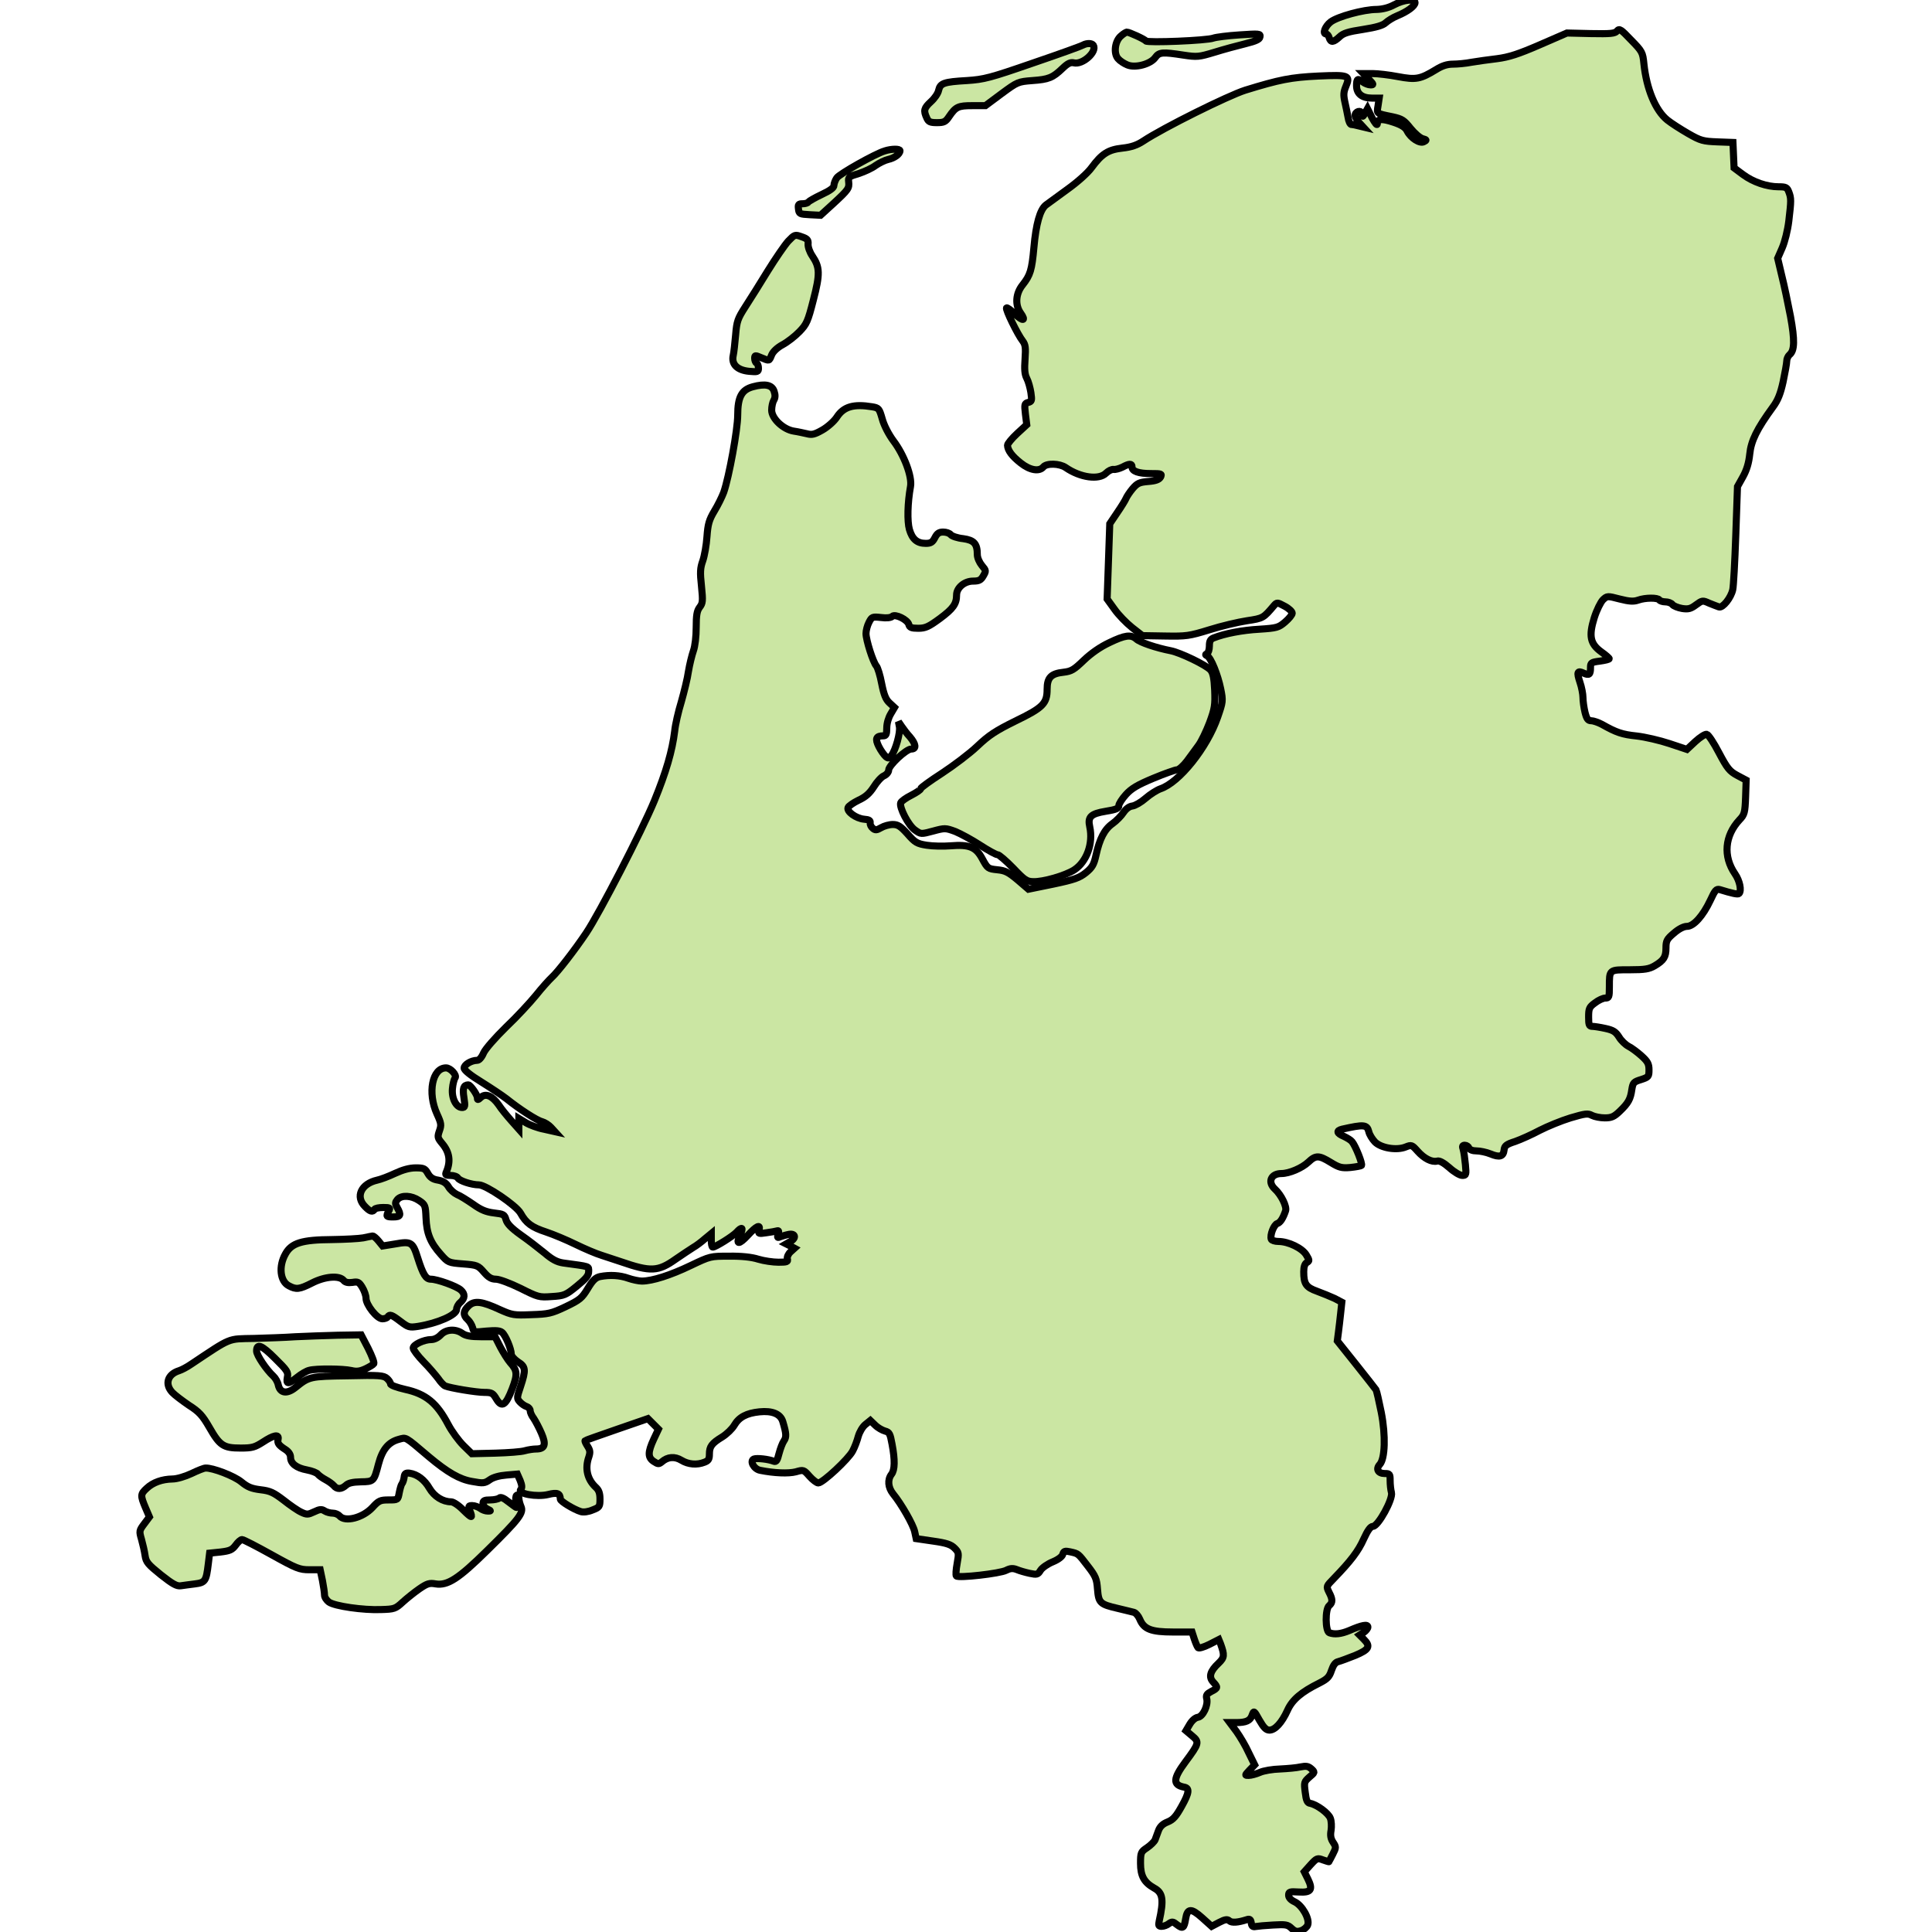
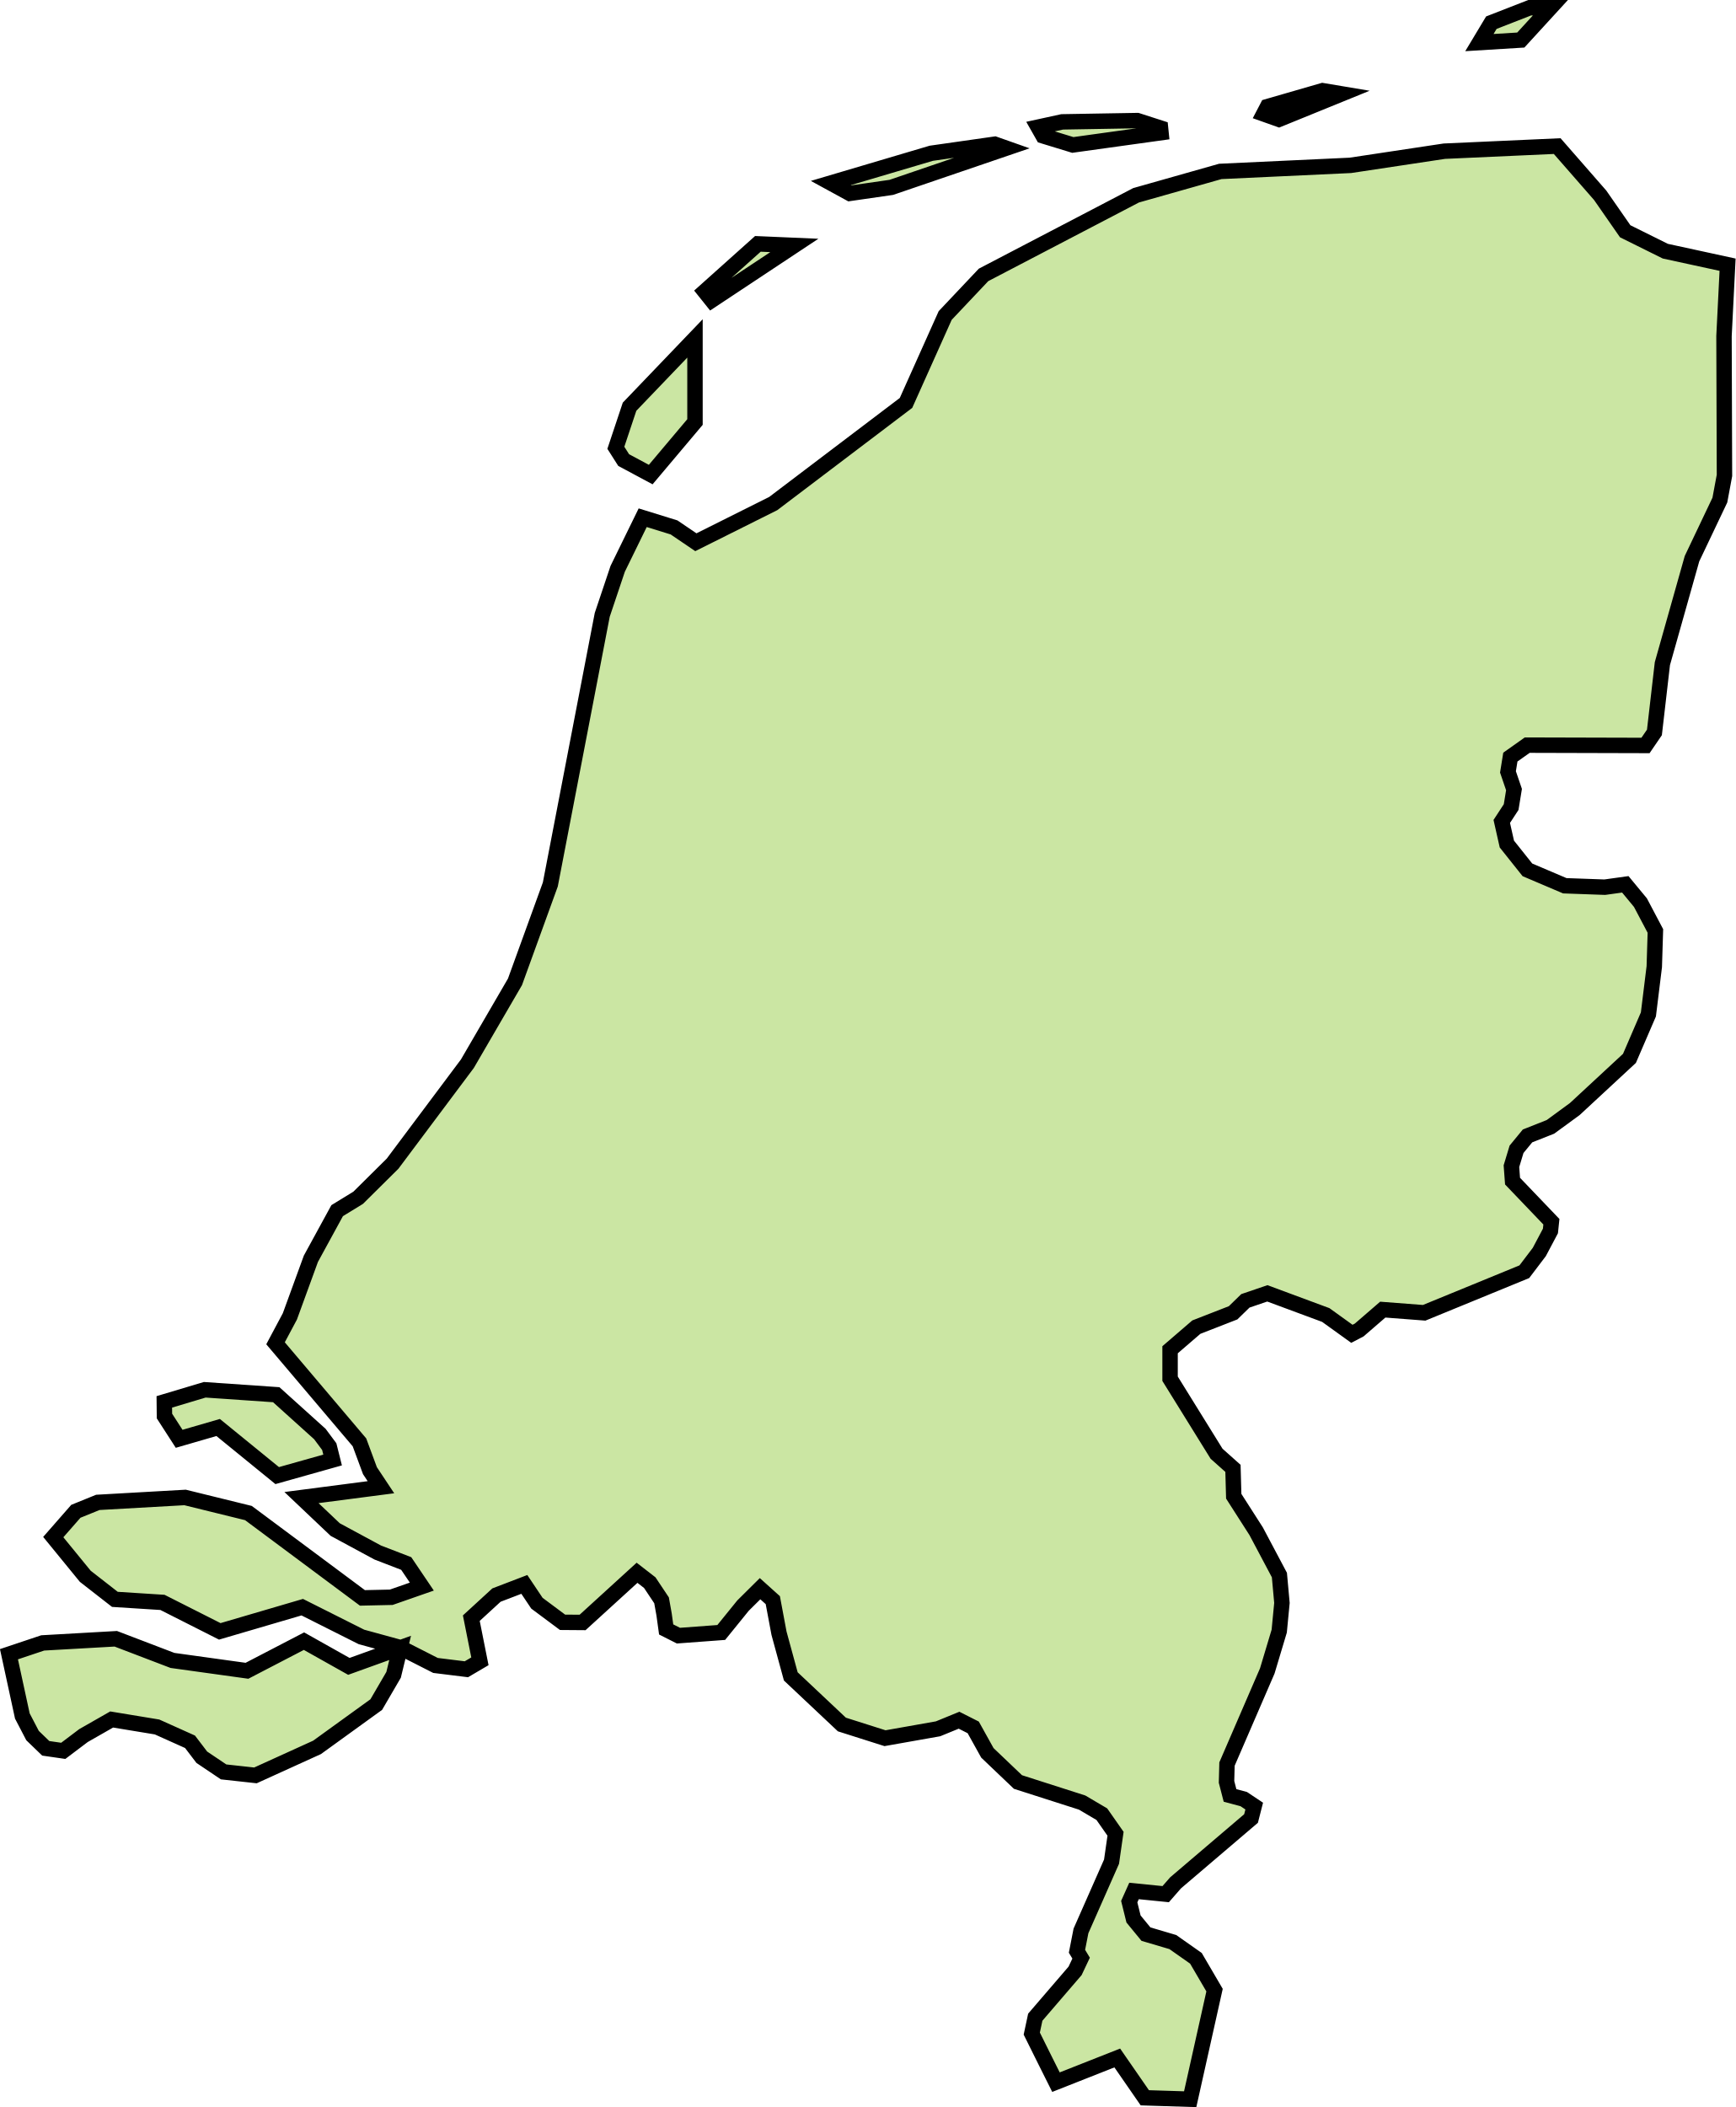
- <svg xmlns="http://www.w3.org/2000/svg" version="1.0" width="1024pt" height="1024pt" viewBox="0 0 1024 1024" preserveAspectRatio="xMidYMid meet" id="svg28">
-   <defs id="defs32" />
-   <g transform="translate(0,1024) scale(0.1,-0.1)" fill="#000000" stroke="none" id="g26" style="fill:#cbe6a3;fill-opacity:1;stroke:#000000;stroke-opacity:1;stroke-width:37.5;stroke-miterlimit:4;stroke-dasharray:none">
-     <path d="M7390 10215 c-29 -16 -62 -24 -93 -25 -70 0 -207 -38 -244 -66 -30 -23 -45 -64 -24 -64 5 0 13 -9 16 -20 8 -27 23 -25 55 5 20 19 45 27 124 39 70 11 105 21 120 35 12 11 39 28 61 37 54 22 95 52 95 70 0 22 -59 16 -110 -11z" id="path4" style="fill:#cbe6a3;fill-opacity:1;stroke:#000000;stroke-opacity:1;stroke-width:37.5;stroke-miterlimit:4;stroke-dasharray:none" />
-     <path d="M8571 10076 c-12 -14 -34 -16 -140 -14 l-126 3 -145 -63 c-113 -49 -163 -65 -225 -73 -44 -5 -105 -14 -136 -19 -30 -6 -75 -10 -98 -10 -31 0 -58 -9 -90 -29 -84 -51 -106 -55 -202 -37 -47 9 -107 16 -134 16 l-49 0 29 -30 c26 -27 27 -30 9 -30 -11 0 -29 7 -40 15 -28 22 -34 18 -34 -19 0 -43 29 -66 82 -66 l38 0 -6 -40 c-7 -44 -11 -41 77 -59 50 -11 61 -18 95 -61 22 -27 50 -51 64 -55 22 -6 23 -8 7 -16 -21 -12 -70 19 -89 57 -9 19 -30 32 -72 46 -64 21 -86 19 -86 -9 -1 -10 -12 4 -27 31 l-25 50 -14 -25 c-10 -18 -13 -20 -14 -6 0 21 -28 23 -37 1 -3 -8 5 -26 18 -41 l24 -26 -25 6 c-14 4 -30 7 -37 7 -7 0 -15 17 -18 38 -4 20 -11 57 -17 82 -8 36 -7 52 5 81 25 60 17 63 -145 56 -147 -7 -206 -19 -388 -75 -91 -29 -434 -199 -541 -270 -32 -21 -63 -32 -110 -37 -75 -8 -109 -30 -163 -103 -20 -28 -75 -77 -128 -115 -51 -37 -103 -75 -115 -84 -31 -25 -52 -100 -63 -224 -11 -121 -19 -147 -60 -199 -37 -46 -41 -107 -10 -150 30 -42 11 -45 -32 -3 -21 20 -40 34 -43 31 -7 -7 59 -142 86 -176 14 -19 16 -35 12 -95 -4 -54 -2 -81 9 -102 9 -17 18 -51 22 -76 6 -42 5 -47 -14 -52 -20 -5 -21 -10 -15 -62 l7 -56 -51 -47 c-28 -26 -51 -54 -51 -62 1 -27 24 -58 70 -94 49 -39 98 -47 120 -21 17 21 86 19 118 -3 78 -54 177 -67 214 -30 13 13 30 21 40 20 9 -2 30 4 47 12 37 20 51 20 51 1 0 -23 34 -35 100 -35 56 0 60 -1 51 -19 -8 -13 -25 -20 -65 -23 -47 -4 -58 -9 -83 -38 -15 -18 -31 -42 -35 -52 -4 -10 -25 -44 -47 -76 l-39 -58 -7 -200 -7 -199 39 -54 c21 -30 63 -73 93 -97 l55 -43 120 -2 c112 -2 128 0 235 33 63 20 153 41 199 48 87 13 87 14 144 81 15 17 17 17 56 -4 23 -12 40 -29 40 -37 0 -8 -17 -29 -38 -47 -34 -29 -43 -32 -136 -38 -91 -5 -184 -23 -242 -46 -18 -7 -23 -17 -23 -43 0 -19 -6 -37 -12 -40 -10 -5 -10 -7 0 -12 20 -9 57 -101 72 -175 13 -64 12 -69 -16 -150 -56 -162 -204 -347 -304 -380 -19 -7 -54 -29 -78 -50 -24 -21 -55 -39 -70 -41 -17 -2 -34 -15 -47 -34 -11 -17 -37 -44 -58 -59 -43 -30 -69 -81 -88 -168 -11 -49 -19 -64 -53 -92 -35 -28 -60 -37 -173 -61 l-132 -27 -57 49 c-49 41 -66 50 -108 54 -49 5 -52 7 -79 57 -34 64 -69 78 -169 70 -38 -3 -94 -2 -126 3 -51 8 -62 14 -102 60 -37 41 -51 50 -78 50 -19 0 -47 -8 -62 -17 -24 -14 -31 -14 -44 -3 -9 7 -15 20 -14 29 2 12 -6 17 -32 19 -43 4 -94 41 -85 62 3 8 29 26 56 39 37 17 58 36 80 70 16 26 40 53 54 59 14 6 25 20 25 30 0 25 93 112 120 112 28 0 25 26 -7 64 -16 17 -35 43 -44 56 l-17 25 5 -27 c6 -30 -20 -124 -42 -152 -12 -16 -17 -17 -30 -6 -9 8 -26 31 -37 53 -21 42 -15 57 25 57 13 0 17 9 17 41 0 25 9 55 21 75 l20 34 -26 24 c-20 18 -30 43 -42 103 -8 43 -21 85 -28 93 -18 21 -55 138 -55 172 0 16 7 43 16 60 15 29 18 30 64 25 29 -4 52 -1 59 6 15 15 81 -17 88 -43 4 -16 14 -20 50 -20 38 0 55 8 115 52 70 52 88 77 88 124 0 39 42 74 87 74 32 0 42 5 55 28 15 26 15 28 -8 55 -13 16 -24 41 -24 57 0 58 -17 77 -75 85 -30 3 -59 13 -66 21 -6 8 -24 14 -40 14 -22 0 -32 -7 -44 -30 -12 -24 -22 -30 -48 -30 -46 0 -72 22 -87 74 -12 43 -10 140 6 228 9 52 -34 167 -91 242 -25 34 -50 82 -59 116 -16 55 -18 58 -54 64 -97 16 -150 1 -186 -54 -14 -22 -49 -53 -77 -69 -42 -24 -56 -27 -82 -20 -18 4 -49 11 -70 14 -56 9 -117 67 -117 111 0 19 5 42 11 52 8 13 9 28 2 48 -11 34 -47 42 -113 24 -59 -16 -80 -54 -80 -150 0 -77 -46 -328 -74 -409 -9 -24 -31 -69 -50 -100 -28 -47 -34 -69 -39 -136 -3 -44 -13 -101 -22 -127 -14 -39 -15 -62 -7 -135 8 -79 7 -90 -10 -112 -14 -19 -18 -41 -18 -106 0 -48 -6 -100 -15 -125 -8 -23 -20 -72 -26 -108 -5 -37 -23 -109 -38 -162 -16 -52 -32 -122 -35 -155 -13 -105 -45 -216 -108 -370 -65 -157 -291 -596 -361 -700 -61 -91 -151 -207 -182 -235 -15 -14 -53 -56 -84 -95 -31 -38 -102 -115 -159 -169 -58 -57 -109 -115 -119 -137 -10 -24 -24 -39 -34 -39 -31 0 -69 -23 -69 -41 0 -11 33 -38 92 -74 51 -32 111 -72 133 -89 67 -54 161 -115 188 -121 14 -4 35 -17 47 -30 l21 -23 -58 13 c-32 6 -75 22 -95 34 l-38 23 0 -29 0 -28 -40 45 c-22 25 -53 62 -67 84 -34 48 -69 63 -94 40 -16 -15 -19 -15 -19 -2 0 16 -37 68 -48 68 -25 -1 -31 -18 -23 -68 7 -46 6 -52 -10 -52 -31 0 -56 49 -51 100 2 25 9 50 14 57 11 14 -24 53 -48 53 -73 0 -99 -132 -48 -244 23 -50 24 -59 13 -90 -11 -32 -10 -37 14 -66 40 -47 47 -96 22 -153 -6 -14 -2 -17 23 -17 17 0 35 -6 39 -14 9 -15 73 -36 111 -36 37 0 198 -109 221 -150 30 -54 60 -75 136 -100 39 -13 108 -42 155 -65 47 -23 110 -50 140 -59 30 -10 75 -25 100 -33 159 -55 198 -53 291 13 35 24 77 52 93 62 16 9 44 30 62 46 l34 28 0 -36 c0 -20 3 -36 8 -36 14 0 107 58 126 79 29 32 38 25 19 -14 -25 -53 -7 -54 41 -2 46 50 68 60 59 27 -5 -19 -2 -20 38 -14 24 3 50 8 57 10 10 3 11 -2 6 -18 -5 -18 -3 -20 12 -13 11 4 31 10 47 13 34 5 38 -21 5 -39 l-21 -12 22 -11 22 -12 -21 -19 c-12 -11 -19 -27 -17 -37 5 -16 -2 -18 -47 -18 -29 0 -77 7 -107 16 -34 11 -90 17 -154 16 -100 0 -100 0 -205 -50 -106 -51 -203 -82 -258 -82 -16 0 -49 7 -72 15 -45 16 -97 19 -149 9 -24 -5 -39 -19 -66 -64 -31 -51 -42 -60 -117 -96 -76 -36 -91 -39 -182 -42 -92 -4 -102 -2 -165 26 -97 45 -136 50 -167 21 -29 -27 -31 -50 -5 -73 11 -10 22 -29 26 -43 6 -24 7 -25 73 -18 49 4 71 3 83 -7 18 -14 49 -88 49 -116 0 -9 16 -27 35 -40 42 -26 43 -43 14 -131 -20 -59 -20 -63 -4 -81 10 -11 26 -22 36 -25 11 -4 19 -13 19 -22 0 -8 8 -27 19 -41 10 -15 29 -51 41 -79 26 -60 18 -83 -29 -83 -14 0 -41 -4 -59 -9 -18 -6 -89 -11 -157 -13 l-124 -3 -45 44 c-25 25 -61 74 -80 110 -61 116 -119 163 -229 187 -43 10 -77 22 -77 29 0 7 -9 20 -19 29 -18 16 -40 18 -208 14 -201 -3 -205 -4 -277 -62 -45 -36 -81 -31 -91 13 -3 16 -15 37 -26 47 -37 34 -89 111 -89 133 0 43 27 32 98 -39 64 -63 71 -73 65 -100 -7 -38 4 -38 52 0 21 17 50 34 64 37 36 10 178 9 223 -1 28 -7 47 -4 75 9 21 10 41 22 44 27 4 6 -10 42 -30 82 l-37 71 -124 -2 c-69 -2 -170 -5 -225 -8 -55 -4 -154 -7 -220 -9 -140 -3 -115 8 -331 -136 -23 -16 -52 -31 -65 -35 -61 -19 -77 -71 -36 -115 13 -14 53 -44 88 -68 55 -35 72 -54 109 -118 55 -96 74 -109 165 -109 62 0 75 4 119 32 56 37 86 43 80 15 -5 -21 3 -32 39 -55 17 -11 27 -26 27 -41 0 -33 32 -57 87 -67 26 -5 53 -15 58 -23 6 -7 24 -20 41 -29 17 -9 36 -23 43 -31 17 -21 40 -20 64 1 13 13 37 18 79 19 69 1 70 2 94 94 20 76 52 116 107 131 42 11 29 19 160 -92 99 -83 163 -120 229 -131 59 -11 67 -10 94 9 18 13 51 22 88 25 l58 5 15 -34 c10 -26 11 -38 3 -48 -19 -22 86 -41 146 -26 48 12 63 6 64 -25 0 -11 72 -55 109 -66 14 -4 39 -1 62 9 37 14 39 18 39 58 0 30 -6 47 -21 61 -46 42 -60 100 -38 162 8 25 7 35 -7 57 -9 14 -15 27 -13 29 2 2 78 29 168 60 l165 57 28 -28 28 -28 -25 -53 c-32 -69 -32 -97 0 -118 23 -15 27 -15 43 -2 31 27 68 30 104 8 36 -22 82 -26 122 -10 21 8 26 16 26 43 0 40 12 57 68 91 24 15 53 43 64 62 25 43 65 64 133 71 68 7 112 -11 124 -52 19 -63 20 -82 6 -102 -8 -11 -19 -41 -26 -67 -9 -37 -15 -46 -28 -41 -27 11 -89 18 -105 12 -24 -10 0 -54 33 -60 74 -15 150 -18 189 -8 41 12 42 11 73 -24 17 -19 38 -35 46 -35 24 0 161 128 182 169 11 20 24 55 30 78 7 24 23 51 38 63 l26 21 26 -25 c14 -14 38 -27 52 -31 23 -6 27 -14 37 -69 16 -84 15 -137 -3 -160 -22 -29 -18 -70 8 -103 45 -55 107 -164 115 -201 l8 -37 89 -13 c71 -10 95 -18 114 -37 23 -23 24 -27 14 -82 -6 -32 -8 -62 -4 -66 12 -12 232 13 264 30 22 11 35 12 56 4 14 -6 45 -15 68 -20 39 -8 44 -7 58 16 9 14 38 34 65 45 29 12 50 28 53 40 5 17 11 19 39 13 44 -10 41 -7 94 -76 41 -53 47 -67 51 -122 6 -73 13 -80 108 -102 39 -9 77 -19 86 -21 9 -3 23 -19 30 -36 22 -53 60 -68 176 -68 l101 0 12 -37 c7 -21 16 -42 20 -46 4 -5 31 3 59 17 l51 26 9 -22 c22 -61 21 -73 -10 -103 -45 -42 -54 -73 -29 -100 26 -28 26 -32 -10 -50 -24 -13 -29 -20 -24 -39 8 -35 -20 -94 -47 -98 -14 -2 -31 -17 -43 -37 l-20 -34 32 -27 c40 -33 38 -40 -34 -137 -67 -90 -69 -123 -9 -135 31 -5 29 -29 -12 -102 -30 -54 -45 -71 -75 -83 -25 -10 -40 -24 -48 -46 -7 -18 -15 -40 -18 -49 -4 -9 -23 -28 -42 -41 -33 -22 -35 -26 -35 -83 0 -67 19 -101 72 -131 47 -25 52 -63 27 -175 -5 -23 -3 -28 13 -28 11 0 28 6 38 14 17 12 22 12 43 -5 31 -24 38 -19 46 30 9 57 29 59 88 6 l50 -45 40 21 c31 16 43 18 54 8 13 -11 44 -9 91 6 17 6 22 2 25 -17 2 -17 8 -22 23 -19 11 2 53 6 93 8 66 4 77 2 97 -17 19 -18 29 -20 51 -13 15 5 31 19 35 30 12 32 -29 104 -69 123 -20 9 -32 22 -32 35 0 18 5 20 54 17 65 -4 76 12 48 69 l-19 38 34 38 c32 35 36 36 65 25 18 -6 32 -11 32 -9 1 1 9 19 20 39 18 35 18 39 2 63 -13 19 -16 37 -11 64 3 20 2 49 -4 64 -10 27 -71 72 -107 79 -15 2 -21 15 -26 58 -7 53 -6 56 22 81 30 25 30 26 10 44 -16 14 -27 16 -57 10 -21 -5 -69 -9 -108 -11 -39 -1 -87 -9 -107 -18 -21 -9 -47 -16 -60 -16 -21 0 -21 0 5 28 l27 28 -31 63 c-16 36 -46 86 -65 113 l-36 48 34 0 c53 0 74 10 84 38 10 27 10 27 39 -25 23 -40 36 -53 53 -53 30 0 66 39 96 105 25 56 73 97 170 145 41 21 52 32 63 66 10 29 21 44 36 47 12 3 52 18 90 33 74 31 83 48 45 86 l-22 22 22 14 c12 8 22 21 22 28 0 17 -31 11 -98 -18 -45 -19 -79 -22 -106 -12 -22 8 -23 126 -1 144 19 16 19 33 -1 71 -15 31 -15 31 25 72 90 93 130 145 159 210 21 46 36 67 49 67 28 1 107 145 98 179 -4 14 -7 43 -7 64 0 34 -2 37 -29 37 -35 0 -48 24 -26 48 28 31 32 153 8 276 -12 59 -24 113 -28 120 -4 6 -52 67 -106 135 l-99 124 6 46 c3 25 9 72 12 103 l6 56 -38 20 c-22 10 -63 27 -93 38 -59 21 -71 39 -71 104 0 26 6 42 16 48 15 9 15 12 -2 40 -21 36 -95 72 -148 72 -19 0 -36 6 -38 12 -8 22 14 77 32 83 16 5 31 29 44 68 7 22 -23 84 -57 115 -40 37 -21 82 35 82 41 0 109 29 143 61 39 37 56 36 118 -2 44 -27 58 -31 104 -27 29 3 56 8 59 11 7 7 -31 103 -50 126 -6 8 -26 20 -43 28 -38 16 -42 30 -10 38 116 26 132 25 142 -13 3 -15 18 -39 32 -54 32 -33 116 -47 164 -27 30 12 33 11 63 -23 35 -39 75 -59 103 -52 12 4 35 -9 65 -35 25 -23 56 -41 68 -41 21 0 22 3 17 57 -3 32 -8 68 -12 81 -6 17 -3 22 9 22 9 0 19 -7 22 -15 4 -9 19 -15 40 -15 18 0 52 -7 74 -16 48 -20 68 -14 72 21 2 22 12 30 59 45 31 11 89 37 130 59 41 21 114 51 163 66 78 23 92 25 114 13 14 -7 44 -13 68 -13 35 0 49 6 79 35 46 44 57 65 64 115 6 37 10 41 49 53 40 13 42 16 42 52 0 31 -7 44 -39 73 -22 20 -53 43 -69 51 -17 9 -40 31 -51 50 -18 28 -31 36 -72 45 -27 6 -59 11 -69 11 -17 0 -20 7 -20 49 0 45 3 53 33 75 19 15 44 26 55 26 20 0 22 5 22 59 0 93 -2 91 109 91 79 0 102 4 131 21 49 29 60 47 60 95 0 37 5 47 42 78 25 22 52 36 69 36 35 0 85 55 124 138 25 54 32 62 50 57 65 -20 96 -27 102 -21 15 15 4 68 -21 104 -64 93 -55 202 24 287 26 27 29 38 32 120 l3 90 -47 25 c-41 22 -53 37 -97 120 -27 52 -56 96 -65 98 -8 2 -35 -15 -60 -38 l-45 -42 -93 31 c-51 17 -129 35 -173 40 -77 8 -107 18 -185 62 -19 10 -45 19 -56 19 -17 0 -24 9 -33 44 -6 25 -11 60 -11 79 0 18 -7 55 -16 81 -18 54 -14 64 20 48 29 -13 36 -7 36 29 0 26 3 29 50 35 28 4 50 9 49 13 0 3 -19 20 -42 36 -59 43 -67 84 -37 181 13 41 34 83 46 95 22 21 24 21 89 4 51 -13 74 -14 97 -6 39 14 105 14 113 1 3 -5 18 -10 32 -10 14 0 31 -6 37 -14 6 -8 29 -17 51 -21 33 -5 46 -2 74 19 33 24 35 25 70 9 20 -8 43 -17 52 -20 20 -6 64 49 73 92 4 17 11 146 16 288 l9 258 29 52 c20 36 31 73 36 120 7 70 37 132 123 250 26 35 40 70 54 134 10 48 19 97 19 109 0 12 7 27 15 34 27 22 28 77 5 203 -13 67 -33 164 -46 215 l-22 93 24 55 c14 32 29 93 35 142 13 110 13 121 0 155 -9 24 -16 27 -54 27 -62 0 -135 25 -189 65 l-47 35 -3 67 -3 68 -82 3 c-76 3 -89 6 -155 44 -40 23 -90 55 -111 72 -63 51 -110 165 -124 298 -6 60 -9 66 -68 126 -54 57 -62 62 -74 48z" id="path6" style="fill:#cbe6a3;fill-opacity:1;stroke:#000000;stroke-opacity:1;stroke-width:37.5;stroke-miterlimit:4;stroke-dasharray:none" />
-     <path d="M5942 10050 c-33 -27 -41 -93 -16 -121 10 -12 32 -26 49 -33 42 -18 123 4 148 39 21 29 38 30 149 13 73 -11 82 -10 165 15 48 15 122 35 163 45 56 14 76 23 78 36 4 18 -3 18 -109 11 -62 -4 -124 -12 -138 -17 -32 -13 -351 -26 -358 -15 -5 9 -89 47 -101 47 -4 -1 -18 -9 -30 -20z" id="path8" style="fill:#cbe6a3;fill-opacity:1;stroke:#000000;stroke-opacity:1;stroke-width:37.5;stroke-miterlimit:4;stroke-dasharray:none" />
-     <path d="M5740 10001 c-8 -5 -127 -48 -265 -95 -228 -79 -259 -87 -350 -93 -123 -7 -141 -14 -150 -51 -3 -17 -22 -44 -41 -61 -37 -34 -40 -47 -22 -86 9 -21 18 -25 54 -25 37 0 46 4 65 33 35 51 48 57 122 57 l70 0 86 64 c84 62 87 63 163 69 86 6 108 15 160 65 27 26 42 33 59 29 47 -12 125 59 104 93 -8 12 -35 12 -55 1z" id="path10" style="fill:#cbe6a3;fill-opacity:1;stroke:#000000;stroke-opacity:1;stroke-width:37.5;stroke-miterlimit:4;stroke-dasharray:none" />
-     <path d="M4689 9440 c-50 -15 -239 -121 -254 -143 -8 -12 -15 -30 -15 -40 0 -12 -20 -27 -65 -48 -36 -17 -67 -35 -71 -40 -3 -5 -16 -9 -30 -9 -22 0 -25 -4 -22 -27 3 -27 6 -28 60 -31 l57 -3 68 62 c80 74 85 81 81 116 -3 24 2 28 53 43 31 10 72 29 90 43 19 13 49 28 67 32 32 7 62 28 62 46 0 11 -44 11 -81 -1z" id="path12" style="fill:#cbe6a3;fill-opacity:1;stroke:#000000;stroke-opacity:1;stroke-width:37.5;stroke-miterlimit:4;stroke-dasharray:none" />
-     <path d="M4178 8962 c-19 -21 -67 -91 -108 -157 -40 -66 -94 -151 -119 -190 -41 -64 -46 -77 -52 -150 -4 -44 -9 -93 -13 -110 -10 -46 22 -77 84 -83 45 -4 50 -3 50 16 0 12 -4 24 -10 27 -5 3 -10 15 -10 25 0 18 2 18 35 4 44 -18 41 -19 55 15 7 17 30 39 58 54 26 14 66 45 89 69 38 39 45 54 74 168 36 139 35 173 -6 234 -13 19 -23 47 -22 62 2 22 -4 29 -34 39 -36 13 -37 12 -71 -23z" id="path14" style="fill:#cbe6a3;fill-opacity:1;stroke:#000000;stroke-opacity:1;stroke-width:37.5;stroke-miterlimit:4;stroke-dasharray:none" />
-     <path d="M5880 6834 c-49 -23 -96 -56 -135 -93 -53 -51 -66 -59 -108 -64 -66 -7 -87 -28 -87 -90 0 -76 -22 -98 -169 -169 -103 -51 -139 -74 -201 -133 -41 -39 -126 -103 -187 -143 -62 -40 -113 -77 -113 -82 0 -6 -23 -21 -50 -35 -28 -14 -53 -32 -56 -40 -9 -24 41 -120 75 -144 32 -23 32 -23 96 -6 63 17 66 17 118 -2 29 -12 88 -44 131 -72 43 -28 85 -51 93 -51 8 0 45 -32 83 -71 60 -63 71 -71 106 -72 53 -2 170 32 217 62 67 43 102 141 83 228 -12 53 5 70 84 83 56 9 70 15 70 30 0 9 17 36 38 59 29 32 61 51 145 86 60 25 117 45 126 45 9 0 33 21 52 46 19 25 46 63 61 83 15 20 41 74 59 121 28 76 30 94 27 172 -3 66 -9 92 -22 107 -23 26 -160 92 -211 102 -77 15 -163 44 -182 62 -29 25 -60 21 -143 -19z" id="path16" style="fill:#cbe6a3;fill-opacity:1;stroke:#000000;stroke-opacity:1;stroke-width:37.5;stroke-miterlimit:4;stroke-dasharray:none" />
-     <path d="M2094 4021 c-34 -16 -76 -32 -95 -36 -85 -19 -117 -88 -64 -140 26 -27 40 -31 50 -15 3 6 24 10 46 10 36 0 39 -2 29 -19 -15 -29 -13 -31 25 -31 38 0 43 10 20 50 -12 22 -11 27 2 43 22 24 74 21 114 -6 33 -22 34 -26 37 -92 3 -82 23 -132 79 -194 38 -43 40 -44 117 -50 75 -6 80 -8 111 -44 24 -28 40 -37 64 -37 17 0 74 -21 129 -48 94 -47 99 -49 166 -44 66 4 74 7 133 55 49 40 63 56 63 78 0 29 11 25 -135 45 -33 5 -58 18 -99 53 -31 25 -87 69 -126 96 -50 36 -72 59 -78 80 -8 28 -13 30 -63 36 -41 5 -68 15 -111 46 -32 22 -70 46 -86 52 -15 7 -36 25 -45 41 -12 20 -28 30 -55 35 -27 4 -42 14 -54 35 -15 27 -22 30 -65 30 -32 0 -68 -10 -109 -29z" id="path18" style="fill:#cbe6a3;fill-opacity:1;stroke:#000000;stroke-opacity:1;stroke-width:37.5;stroke-miterlimit:4;stroke-dasharray:none" />
-     <path d="M1925 3679 c-22 -4 -96 -8 -165 -9 -160 -1 -215 -18 -247 -76 -37 -65 -29 -145 18 -169 39 -21 56 -19 123 15 68 35 144 41 167 14 9 -11 23 -14 47 -11 29 5 35 2 52 -26 11 -18 20 -44 20 -58 0 -35 58 -109 87 -109 12 0 25 5 28 10 10 16 21 12 68 -24 41 -31 47 -33 93 -26 106 17 204 61 204 90 0 11 9 28 20 37 25 22 26 45 2 66 -22 20 -125 57 -158 57 -27 0 -42 25 -70 113 -26 83 -35 89 -118 74 l-68 -11 -22 27 c-12 15 -26 26 -31 26 -6 -1 -28 -5 -50 -10z" id="path20" style="fill:#cbe6a3;fill-opacity:1;stroke:#000000;stroke-opacity:1;stroke-width:37.5;stroke-miterlimit:4;stroke-dasharray:none" />
-     <path d="M2336 3165 c-14 -15 -34 -25 -50 -25 -39 0 -96 -27 -96 -45 0 -9 25 -42 55 -73 31 -31 65 -72 78 -89 12 -18 29 -36 37 -39 27 -11 164 -34 208 -34 38 0 45 -4 63 -35 29 -48 50 -34 84 55 29 76 27 96 -11 138 -13 15 -36 52 -52 82 l-28 55 -75 0 c-54 0 -81 5 -99 18 -36 25 -86 22 -114 -8z" id="path22" style="fill:#cbe6a3;fill-opacity:1;stroke:#000000;stroke-opacity:1;stroke-width:37.5;stroke-miterlimit:4;stroke-dasharray:none" />
-     <path d="M1015 2430 c-34 -16 -78 -29 -101 -29 -55 -1 -103 -18 -136 -49 -34 -31 -34 -39 -7 -103 l21 -49 -27 -36 c-27 -36 -28 -39 -15 -83 7 -25 16 -64 19 -86 5 -35 16 -47 84 -102 62 -49 84 -61 105 -58 15 2 49 7 75 10 55 7 60 15 71 106 l7 57 58 6 c49 6 61 11 80 36 12 17 27 30 34 30 7 0 77 -36 156 -80 133 -74 149 -80 201 -80 l57 0 12 -57 c6 -31 11 -66 11 -77 0 -12 11 -28 23 -37 30 -22 183 -44 277 -40 70 2 76 4 115 40 22 20 62 52 88 70 41 28 53 32 86 26 63 -10 121 27 273 177 171 168 195 200 179 234 -6 14 -11 34 -11 45 0 12 -4 17 -11 14 -6 -4 -7 -19 -4 -36 4 -16 5 -29 2 -29 -2 0 -21 14 -42 30 -26 21 -42 27 -49 20 -5 -5 -27 -10 -48 -10 -30 0 -38 -4 -38 -18 0 -11 10 -24 23 -30 20 -10 21 -11 2 -11 -11 0 -29 6 -39 14 -11 8 -30 15 -43 15 -20 0 -21 -3 -13 -26 17 -43 12 -43 -34 2 -24 25 -53 44 -65 44 -44 0 -89 28 -115 72 -26 45 -64 74 -106 80 -20 2 -26 -2 -28 -22 -2 -14 -7 -29 -12 -35 -4 -5 -10 -27 -14 -47 -7 -38 -7 -38 -56 -38 -45 0 -53 -4 -86 -40 -51 -55 -145 -79 -174 -45 -7 8 -23 15 -36 15 -14 0 -33 5 -44 12 -15 10 -26 9 -55 -5 -32 -15 -39 -16 -68 -2 -18 8 -60 37 -94 64 -54 41 -71 49 -122 55 -48 6 -68 14 -101 41 -38 32 -153 76 -191 74 -8 0 -41 -13 -74 -29z" id="path24" style="fill:#cbe6a3;fill-opacity:1;stroke:#000000;stroke-opacity:1;stroke-width:37.5;stroke-miterlimit:4;stroke-dasharray:none" />
+ <svg xmlns="http://www.w3.org/2000/svg" width="59.549mm" height="72.283mm" viewBox="0 0 59.549 72.283" version="1.1" id="svg8992">
+   <defs id="defs8986" />
+   <g id="layer1" transform="translate(74.37554,-224.5731)">
+     <path style="fill:#cbe6a3;fill-opacity:1;stroke:#000000;stroke-width:0.529;stroke-miterlimit:4;stroke-dasharray:none;stroke-opacity:1" d="m -45.221,231.207 -0.65,-0.355 3.447,-1.021 2.179,-0.311 0.388,0.137 -3.938,1.344 z m 7.653,-1.661 3.026,-0.421 -0.016,-0.158 -0.797,-0.257 -2.578,0.044 -0.825,0.18 0.17,0.3 z m 9.22,-1.753 -0.65,-0.109 -1.89,0.546 -0.131,0.251 0.524,0.186 z m -18.774,5.2 -1.251,-0.054 -1.824,1.633 0.24,0.3 z m 25.94,-8.155 h -0.71 l -1.316,0.513 -0.41,0.683 1.42,-0.087 z m -42.764,56.037 -1.956,1.016 -2.556,-0.355 -1.945,-0.743 -2.507,0.142 -1.158,0.388 0.459,2.119 0.35,0.672 0.453,0.437 0.601,0.087 0.694,-0.524 0.967,-0.552 1.557,0.257 1.131,0.508 0.404,0.53 0.748,0.503 1.092,0.12 2.114,-0.961 2.032,-1.469 0.595,-1.021 0.224,-0.923 -1.759,0.634 z m 48.843,-47.221 -2.136,-0.464 -1.377,-0.683 -0.858,-1.234 -1.475,-1.688 -3.873,0.175 -3.223,0.486 -4.463,0.208 -2.89,0.819 -5.233,2.731 -1.316,1.393 -1.344,2.999 -4.555,3.452 -2.655,1.327 -0.748,-0.508 -1.076,-0.333 -0.858,1.753 -0.53,1.579 -1.781,9.248 -1.213,3.343 -1.633,2.808 -2.567,3.43 -1.18,1.169 -0.721,0.442 -0.901,1.65 -0.721,1.977 -0.492,0.923 2.879,3.398 0.36,0.972 0.377,0.568 -2.726,0.355 1.158,1.098 1.458,0.787 0.978,0.377 0.535,0.792 -1.049,0.366 -0.989,0.022 -3.911,-2.911 -2.174,-0.535 -2.993,0.169 -0.754,0.306 -0.775,0.885 1.098,1.344 1.016,0.792 1.633,0.104 1.966,0.994 2.829,-0.83 2.032,1.021 1.338,0.366 1.202,0.612 1.06,0.131 0.464,-0.273 -0.295,-1.48 0.863,-0.792 0.956,-0.366 0.432,0.645 0.879,0.655 0.688,0.005 1.868,-1.704 0.437,0.339 0.404,0.606 0.087,0.486 0.071,0.513 0.421,0.213 1.469,-0.109 0.748,-0.923 0.584,-0.579 0.437,0.393 0.213,1.136 0.404,1.48 1.753,1.65 1.48,0.47 1.819,-0.322 0.721,-0.295 0.486,0.246 0.486,0.874 1.049,1 2.201,0.705 0.677,0.399 0.47,0.672 -0.137,0.956 -1.049,2.376 -0.137,0.699 0.142,0.235 -0.207,0.437 -1.366,1.589 -0.12,0.563 0.453,0.912 0.377,0.754 v 0 l 2.103,-0.83 0.945,1.366 1.557,0.049 0.836,-3.742 -0.639,-1.092 -0.792,-0.557 -0.923,-0.273 -0.426,-0.519 -0.147,-0.595 0.164,-0.366 1.087,0.109 0.339,-0.388 2.589,-2.207 0.109,-0.426 -0.36,-0.24 -0.47,-0.126 -0.12,-0.464 0.016,-0.612 1.382,-3.195 0.41,-1.366 0.093,-0.967 -0.087,-0.956 -0.797,-1.502 -0.77,-1.202 -0.026,-0.956 -0.563,-0.502 -1.595,-2.573 v -0.994 l 0.901,-0.776 1.262,-0.492 0.421,-0.41 0.754,-0.257 2.004,0.743 0.896,0.645 0.251,-0.131 0.809,-0.699 1.42,0.109 3.436,-1.409 0.514,-0.677 0.382,-0.721 0.033,-0.317 -1.333,-1.393 -0.038,-0.513 0.175,-0.579 0.377,-0.459 0.787,-0.311 0.836,-0.612 1.874,-1.737 0.65,-1.508 0.202,-1.639 0.038,-1.224 -0.513,-0.972 -0.519,-0.628 -0.705,0.098 -1.371,-0.049 -1.283,-0.546 -0.705,-0.885 -0.175,-0.776 0.322,-0.492 0.098,-0.601 -0.207,-0.606 0.082,-0.508 0.579,-0.41 4.058,0.011 0.306,-0.448 0.273,-2.36 1.016,-3.6 0.956,-2.01 0.158,-0.847 -0.016,-4.779 z m -53.126,40.279 1.338,-0.388 2.026,1.65 1.901,-0.535 -0.115,-0.459 -0.322,-0.432 -1.497,-1.349 -2.453,-0.169 -1.387,0.415 0.005,0.486 z m 16.179,-33.079 1.519,-1.803 v -2.868 l -2.245,2.343 -0.47,1.409 0.268,0.421 z" class="land" title="Netherlands" id="NL" />
  </g>
</svg>
